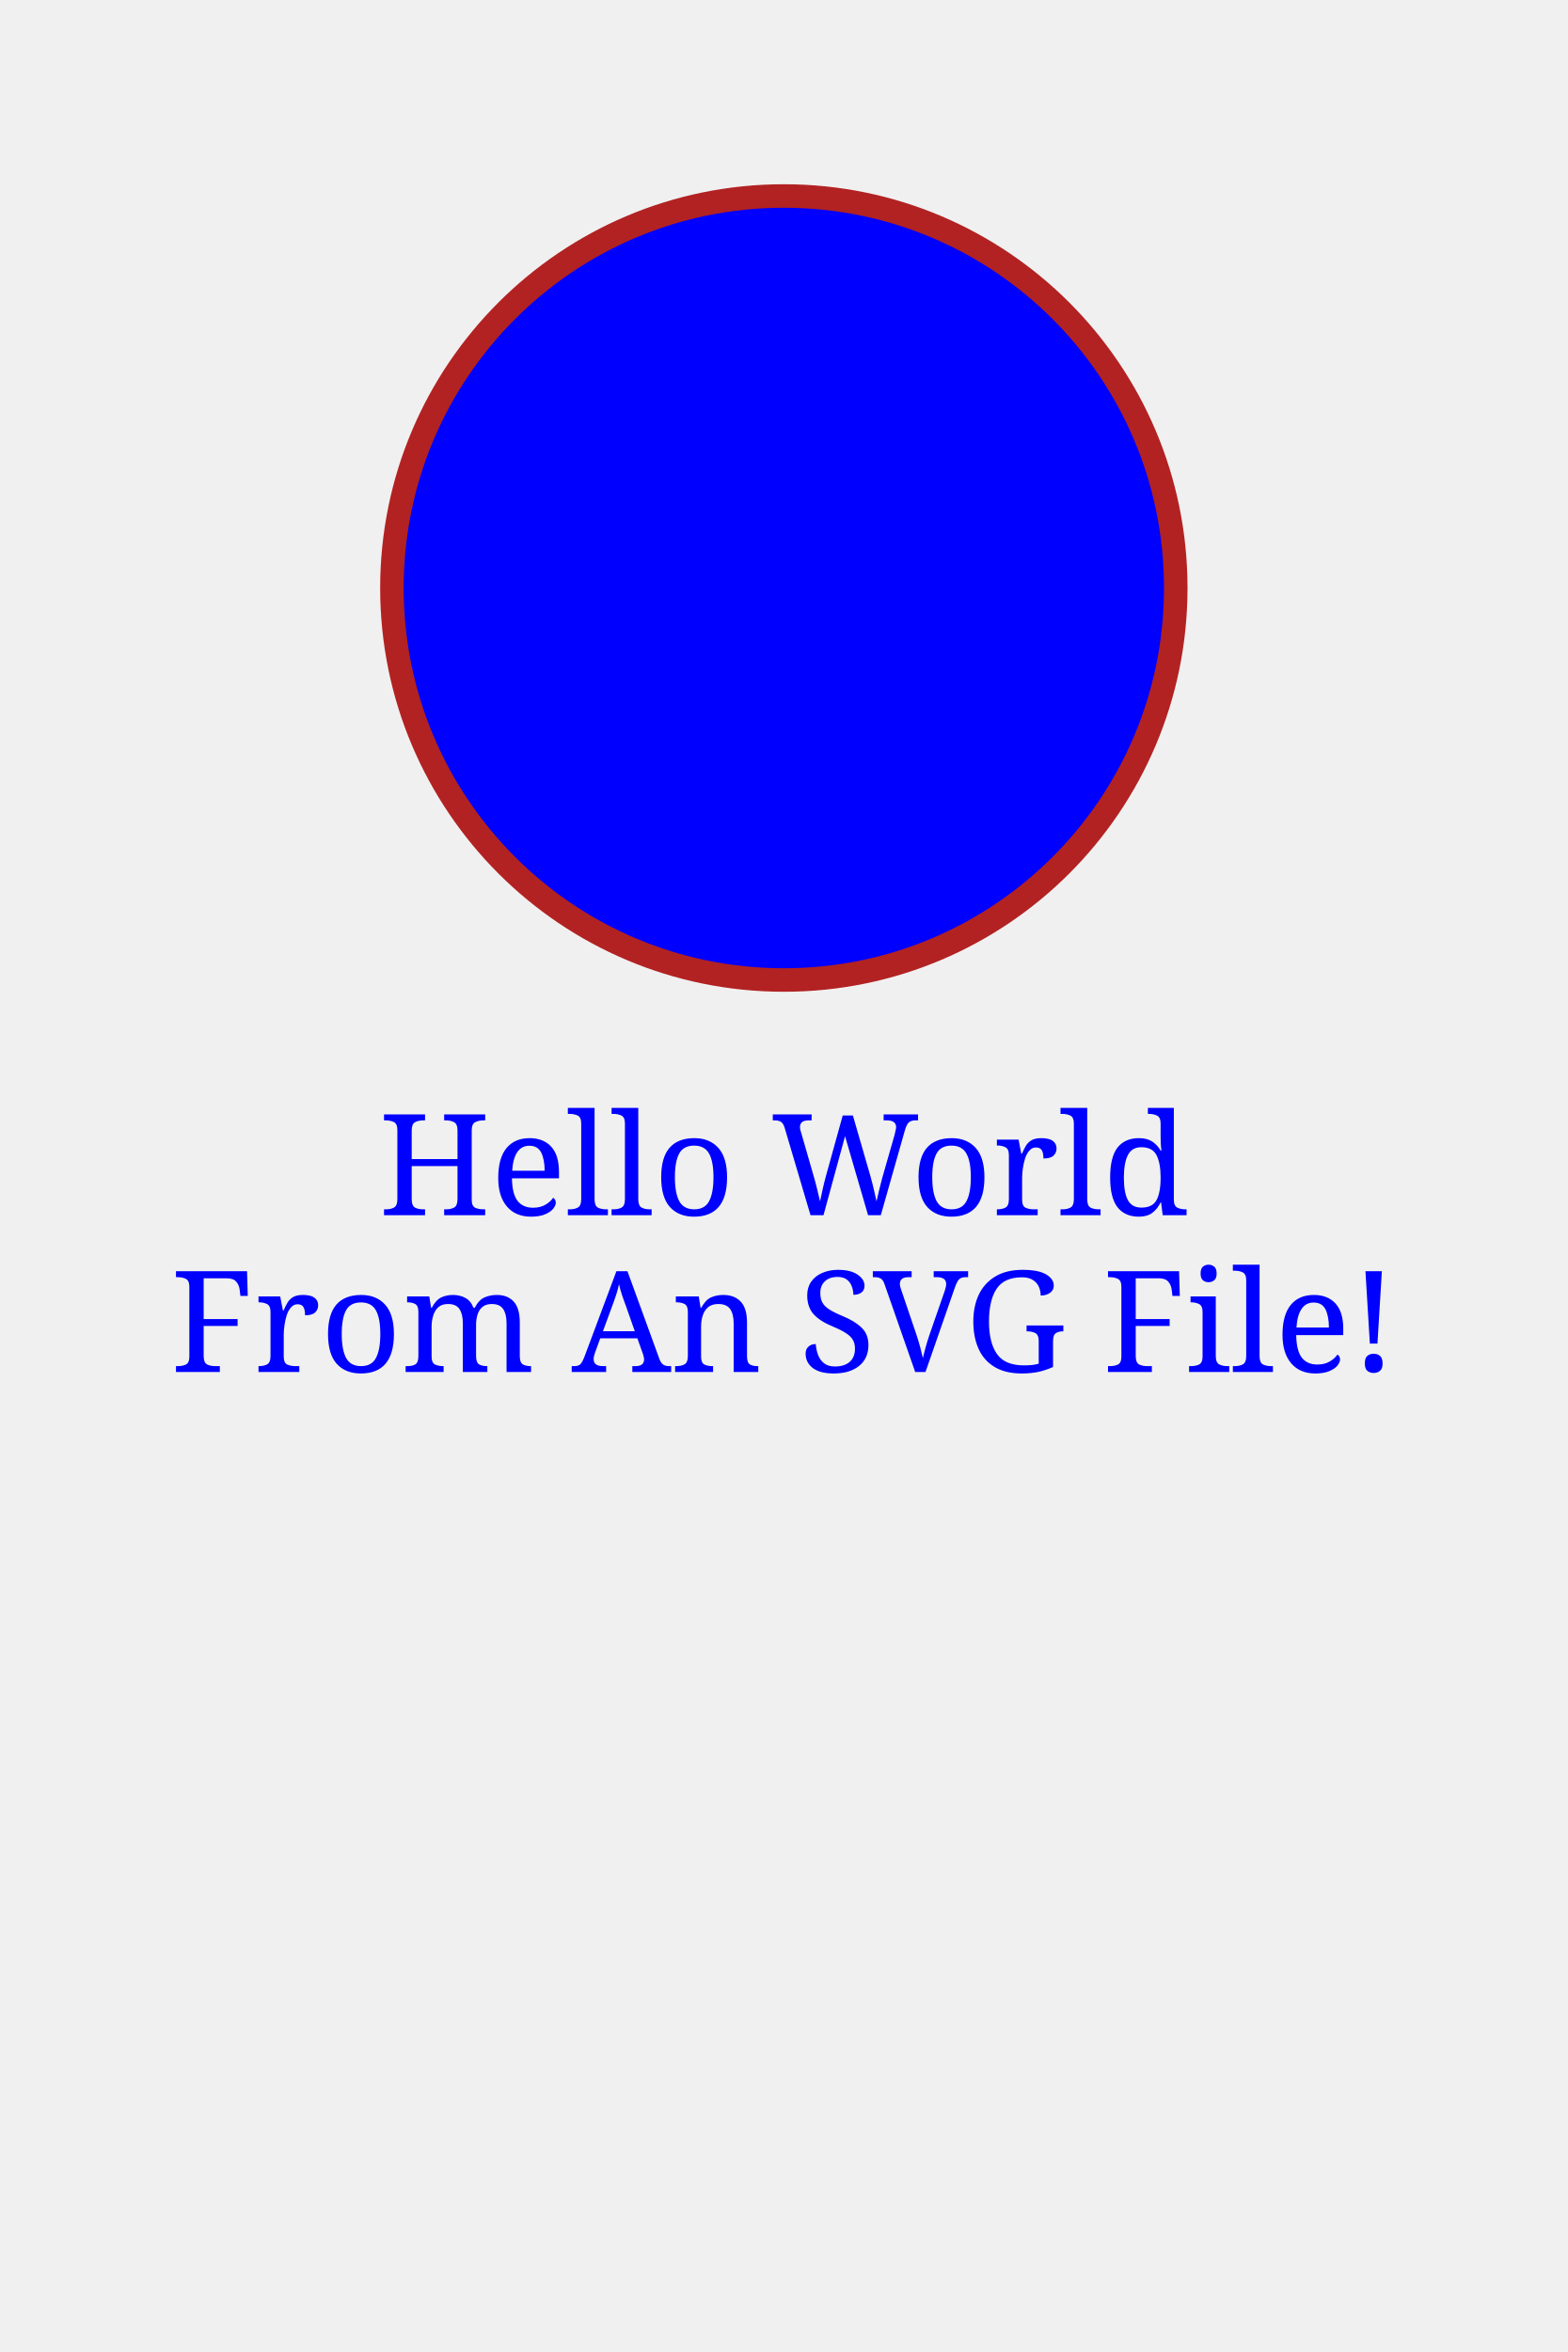
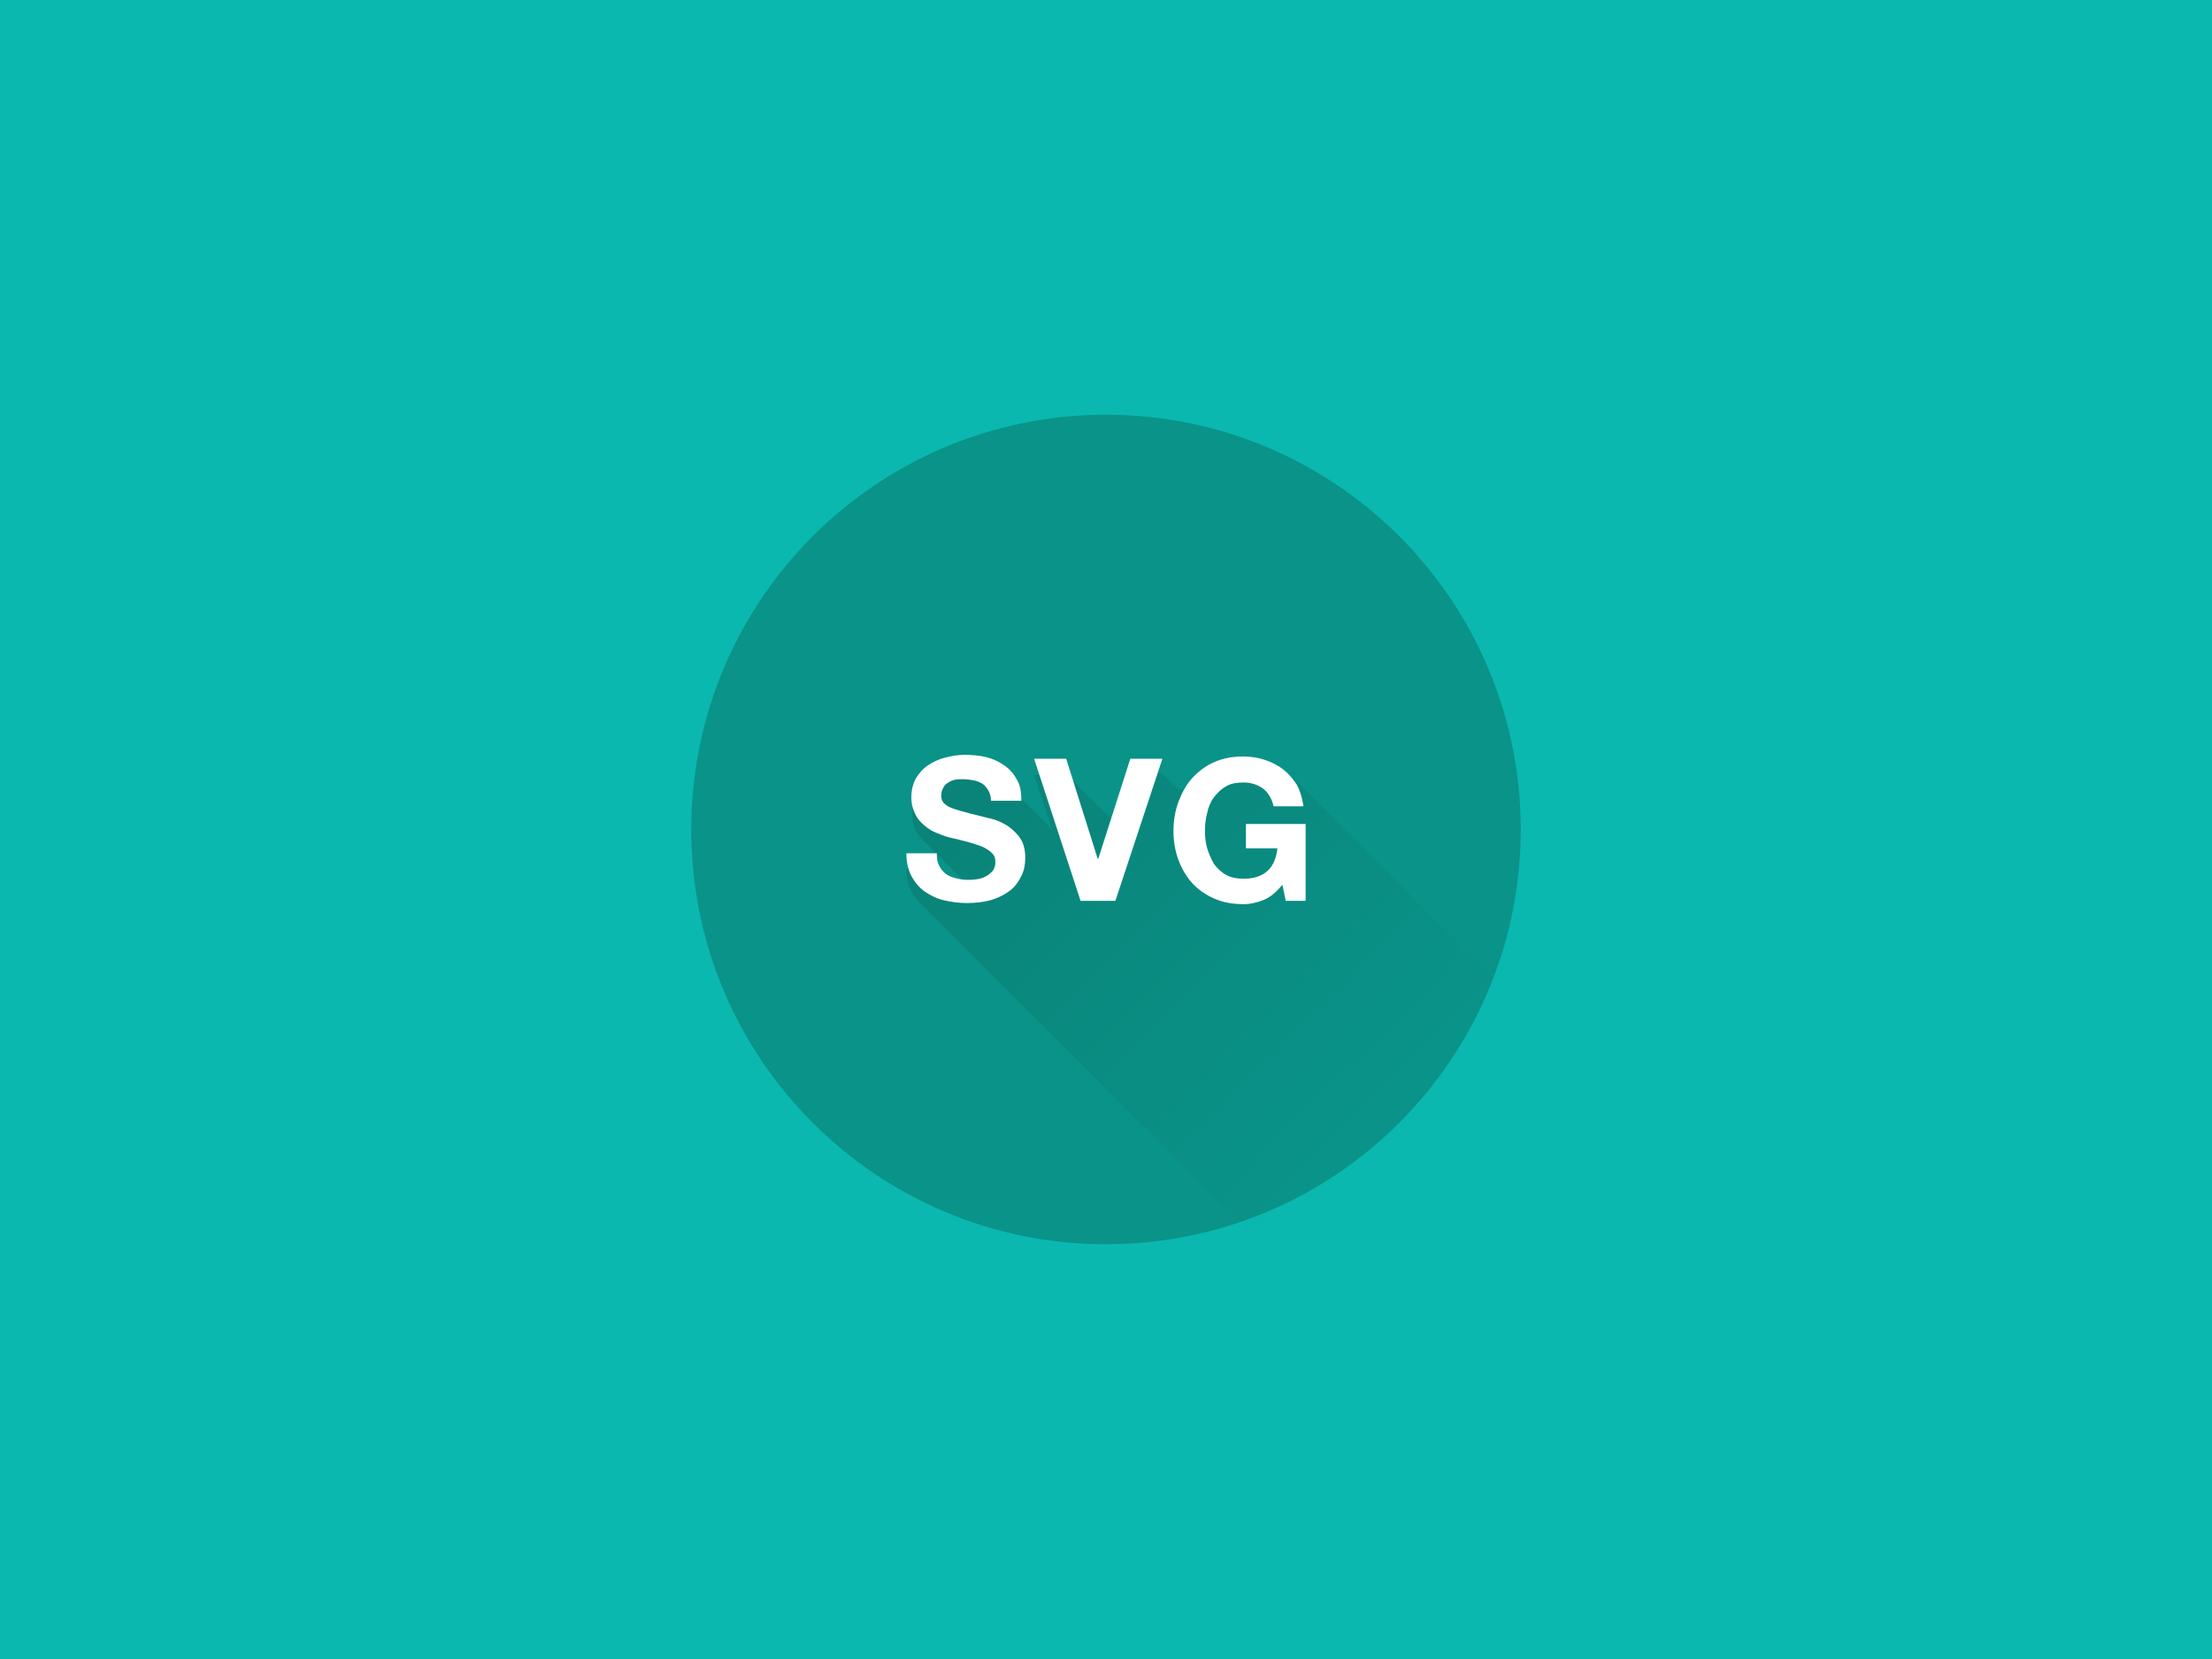
- <svg xmlns="http://www.w3.org/2000/svg" version="1.1" width="200" height="300" style="background-color: #D2B48C;">
-   <g id="myGroup" fill="blue" style="font-size: 18px; text-anchor: middle; font-family: serif;">
-     <circle id="myCircle" cx="100" cy="75" r="50" stroke="firebrick" stroke-width="3" />
-     <text x="100" y="155">Hello World</text>
-     <text x="100" y="175">From An SVG File!</text>
+ <svg xmlns="http://www.w3.org/2000/svg" version="1.1" id="Layer_1" x="0px" y="0px" width="400px" height="300px" viewBox="-100 0 400 300" enable-background="new -100 0 400 300" xml:space="preserve">
+   <rect x="-100" fill="#0AB8AF" width="400" height="300" />
+   <circle fill="#0A9389" cx="100" cy="150" r="75" />
+   <linearGradient id="SVGID_1_" gradientUnits="userSpaceOnUse" x1="77.82" y1="128.302" x2="186.938" y2="237.42">
+     <stop offset="0" style="stop-color:#0A8277" />
+     <stop offset="0.66" style="stop-color:#0A8277;stop-opacity:0" />
+   </linearGradient>
+   <path fill="url(#SVGID_1_)" d="M198.5,211.7v-0.3h-0.3V211h-0.3v-0.3h-0.3v-0.3h-0.3v-0.3h-0.3v-0.3h-0.3v-0.3h-0.3v-0.3H196v-0.3     h-0.3v-0.3h-0.3v-0.2h3c-0.1-1.5-0.5-2.8-1.2-3.9c-0.5-0.9-1.1-1.6-1.8-2.3c-0.1-0.1-0.2-0.2-0.3-0.3c-0.1-0.1-0.2-0.2-0.3-0.3     c-0.1-0.1-0.2-0.2-0.3-0.3c-0.1-0.1-0.2-0.2-0.3-0.3c-0.1-0.1-0.2-0.2-0.3-0.3c-0.1-0.1-0.2-0.2-0.3-0.3c-0.1-0.1-0.2-0.2-0.3-0.3     c-0.1-0.1-0.2-0.2-0.3-0.3c-0.1-0.1-0.2-0.2-0.3-0.3c-0.1-0.1-0.2-0.2-0.3-0.3c-0.1-0.1-0.2-0.2-0.3-0.3c-0.1-0.1-0.2-0.2-0.3-0.3     c-0.1-0.1-0.2-0.2-0.3-0.3c-0.1-0.1-0.2-0.2-0.3-0.3c-0.1-0.1-0.2-0.2-0.3-0.3c-0.1-0.1-0.2-0.2-0.3-0.3c-0.1-0.1-0.2-0.2-0.3-0.3     c-0.1-0.1-0.2-0.2-0.3-0.3c-0.1-0.1-0.2-0.2-0.3-0.3c-0.1-0.1-0.2-0.2-0.3-0.3c-0.1-0.1-0.2-0.2-0.3-0.3c-0.1-0.1-0.2-0.2-0.3-0.3     c-0.1-0.1-0.2-0.2-0.3-0.3c-0.1-0.1-0.2-0.2-0.3-0.3c-0.1-0.1-0.2-0.2-0.3-0.3c-0.1-0.1-0.2-0.2-0.3-0.3c-0.1-0.1-0.2-0.2-0.3-0.3     c-0.1-0.1-0.2-0.2-0.3-0.3c-0.1-0.1-0.2-0.2-0.3-0.3c-0.1-0.1-0.2-0.2-0.3-0.3c-0.1-0.1-0.2-0.2-0.3-0.3c-0.1-0.1-0.2-0.2-0.3-0.3     c-0.1-0.1-0.2-0.2-0.3-0.3c-0.1-0.1-0.2-0.2-0.3-0.3c-0.1-0.1-0.2-0.2-0.3-0.3c-0.1-0.1-0.2-0.2-0.3-0.3c-0.1-0.1-0.2-0.2-0.3-0.3     c-0.1-0.1-0.2-0.2-0.3-0.3c-0.1-0.1-0.2-0.2-0.3-0.3c-0.1-0.1-0.2-0.2-0.3-0.3c-0.1-0.1-0.2-0.2-0.3-0.3c-0.1-0.1-0.2-0.2-0.3-0.3     c-0.1-0.1-0.2-0.2-0.3-0.3c-0.1-0.1-0.2-0.2-0.3-0.3c-0.1-0.1-0.2-0.2-0.3-0.3c-0.1-0.1-0.2-0.2-0.3-0.3c-0.1-0.1-0.2-0.2-0.3-0.3     c-0.1-0.1-0.2-0.2-0.3-0.3c-0.1-0.1-0.2-0.2-0.3-0.3c-0.1-0.1-0.2-0.2-0.3-0.3c-0.1-0.1-0.2-0.2-0.3-0.3c-0.1-0.1-0.2-0.2-0.3-0.3     c-0.1-0.1-0.2-0.2-0.3-0.3c-0.1-0.1-0.2-0.2-0.3-0.3c-0.1-0.1-0.2-0.2-0.3-0.3c-0.1-0.1-0.2-0.2-0.3-0.3c-0.1-0.1-0.2-0.2-0.3-0.3     c-0.1-0.1-0.2-0.2-0.3-0.3c-0.1-0.1-0.2-0.2-0.3-0.3c-0.1-0.1-0.2-0.2-0.3-0.3c-0.1-0.1-0.2-0.2-0.3-0.3c-0.1-0.1-0.2-0.2-0.3-0.3     c-0.1-0.1-0.2-0.2-0.3-0.3c-0.1-0.1-0.2-0.2-0.3-0.3c-0.1-0.1-0.2-0.2-0.3-0.3c-0.1-0.1-0.2-0.2-0.3-0.3c-0.1-0.1-0.2-0.2-0.3-0.3     c-0.1-0.1-0.2-0.2-0.3-0.3c-0.1-0.1-0.2-0.2-0.3-0.3c-0.1-0.1-0.2-0.2-0.3-0.3c-0.1-0.1-0.2-0.2-0.3-0.3c-0.1-0.1-0.2-0.2-0.3-0.3     c-0.1-0.1-0.2-0.2-0.3-0.3c-0.1-0.1-0.2-0.2-0.3-0.3c-0.1-0.1-0.2-0.2-0.3-0.3c-0.1-0.1-0.2-0.2-0.3-0.3c-0.1-0.1-0.2-0.2-0.3-0.3     c-0.1-0.1-0.2-0.2-0.3-0.3c-0.1-0.1-0.2-0.2-0.3-0.3c-0.1-0.1-0.2-0.2-0.3-0.3c-0.1-0.1-0.2-0.2-0.3-0.3c-0.1-0.1-0.2-0.2-0.3-0.3     c-0.1-0.1-0.2-0.2-0.3-0.3c-0.1-0.1-0.2-0.2-0.3-0.3c-0.1-0.1-0.2-0.2-0.3-0.3c-0.1-0.1-0.2-0.2-0.3-0.3c-0.1-0.1-0.2-0.2-0.3-0.3     c-0.1-0.1-0.2-0.2-0.3-0.3c-0.1-0.1-0.2-0.2-0.3-0.3c-0.1-0.1-0.2-0.2-0.3-0.3c-0.1-0.1-0.2-0.2-0.3-0.3c-0.1-0.1-0.2-0.2-0.3-0.3     c-0.1-0.1-0.2-0.2-0.3-0.3c-0.1-0.1-0.2-0.2-0.3-0.3c-0.1-0.1-0.2-0.2-0.3-0.3c-0.1-0.1-0.2-0.2-0.3-0.3c-0.1-0.1-0.2-0.2-0.3-0.3     c-0.1-0.1-0.2-0.2-0.3-0.3c-0.1-0.1-0.2-0.2-0.3-0.3c-0.1-0.1-0.2-0.2-0.3-0.3c-0.1-0.1-0.2-0.2-0.3-0.3c-0.1-0.1-0.2-0.2-0.3-0.3     c-0.1-0.1-0.2-0.2-0.3-0.3c-0.1-0.1-0.2-0.2-0.3-0.3c-0.1-0.1-0.2-0.2-0.3-0.3c-0.1-0.1-0.2-0.2-0.3-0.3c-0.1-0.1-0.2-0.2-0.3-0.3     c-0.1-0.1-0.2-0.2-0.3-0.3c-0.1-0.1-0.2-0.2-0.3-0.3c-0.1-0.1-0.2-0.2-0.3-0.3c-0.1-0.1-0.2-0.2-0.3-0.3c-0.1-0.1-0.2-0.2-0.3-0.3     c-0.1-0.1-0.2-0.2-0.3-0.3c-0.1-0.1-0.2-0.2-0.3-0.3c-0.1-0.1-0.2-0.2-0.3-0.3c-0.1-0.1-0.2-0.2-0.3-0.3c-0.1-0.1-0.2-0.2-0.3-0.3     c-0.1-0.1-0.2-0.2-0.3-0.3c-0.1-0.1-0.2-0.2-0.3-0.3c-0.1-0.1-0.2-0.2-0.3-0.3c-0.1-0.1-0.2-0.2-0.3-0.3c-0.1-0.1-0.2-0.2-0.3-0.3     c-0.1-0.1-0.2-0.2-0.3-0.3c-0.1-0.1-0.2-0.2-0.3-0.3c-0.1-0.1-0.2-0.2-0.3-0.3c-0.1-0.1-0.2-0.2-0.3-0.3c-0.1-0.1-0.2-0.2-0.3-0.3     c-0.1-0.1-0.2-0.2-0.3-0.3c-0.1-0.1-0.2-0.2-0.3-0.3c-0.1-0.1-0.2-0.2-0.3-0.3c-0.1-0.1-0.2-0.2-0.3-0.3c-0.1-0.1-0.2-0.2-0.3-0.3     c-0.1-0.1-0.2-0.2-0.3-0.3c-0.1-0.1-0.2-0.2-0.3-0.3c-0.1-0.1-0.2-0.2-0.3-0.3c-0.1-0.1-0.2-0.2-0.3-0.3c-0.1-0.1-0.2-0.2-0.3-0.3     c-0.1-0.1-0.2-0.2-0.3-0.3c-0.1-0.1-0.2-0.2-0.3-0.3c-0.1-0.1-0.2-0.2-0.3-0.3c-0.1-0.1-0.2-0.2-0.3-0.3c-0.1-0.1-0.2-0.2-0.3-0.3     c-0.1-0.1-0.2-0.2-0.3-0.3c-0.1-0.1-0.2-0.2-0.3-0.3c-0.1-0.1-0.2-0.2-0.3-0.3c-0.1-0.1-0.2-0.2-0.3-0.3c-0.1-0.1-0.2-0.2-0.3-0.3     c-0.1-0.1-0.2-0.2-0.3-0.3c-0.1-0.1-0.2-0.2-0.3-0.3c-0.1-0.1-0.2-0.2-0.3-0.3c-0.1-0.1-0.2-0.2-0.3-0.3c-0.1-0.1-0.2-0.2-0.3-0.3     c-0.1-0.1-0.2-0.2-0.3-0.3c-0.1-0.1-0.2-0.2-0.3-0.3c-0.1-0.1-0.2-0.2-0.3-0.3c-0.1-0.1-0.2-0.2-0.3-0.3c-0.1-0.1-0.2-0.2-0.3-0.3     c-0.1-0.1-0.2-0.2-0.3-0.3c-0.1-0.1-0.2-0.2-0.3-0.3c-0.1-0.1-0.2-0.2-0.3-0.3c-0.1-0.1-0.2-0.2-0.3-0.3c-0.1-0.1-0.2-0.2-0.3-0.3     c-0.1-0.1-0.2-0.2-0.3-0.3c-0.1-0.1-0.2-0.2-0.3-0.3c-0.1-0.1-0.2-0.2-0.3-0.3c-0.1-0.1-0.2-0.2-0.3-0.3c-0.1-0.1-0.2-0.2-0.3-0.3     c-0.1-0.1-0.2-0.2-0.3-0.3c-0.1-0.1-0.2-0.2-0.3-0.3c-0.1-0.1-0.2-0.2-0.3-0.3c-0.1-0.1-0.2-0.2-0.3-0.3c-0.1-0.1-0.2-0.2-0.3-0.3     c-0.1-0.1-0.2-0.2-0.3-0.3c-0.1-0.1-0.2-0.2-0.3-0.3c-0.1-0.1-0.2-0.2-0.3-0.3c-0.1-0.1-0.2-0.2-0.3-0.3c-0.1-0.1-0.2-0.2-0.3-0.3     c-0.1-0.1-0.2-0.2-0.3-0.3c-0.1-0.1-0.2-0.2-0.3-0.3c-0.1-0.1-0.2-0.2-0.3-0.3c-0.1-0.1-0.2-0.2-0.3-0.3c-0.1-0.1-0.2-0.2-0.3-0.3     c-0.1-0.1-0.2-0.2-0.3-0.3c-0.1-0.1-0.2-0.2-0.3-0.3c-0.1-0.1-0.2-0.2-0.3-0.3c-0.1-0.1-0.2-0.2-0.3-0.3c-0.1-0.1-0.2-0.2-0.3-0.3     c-0.1-0.1-0.2-0.2-0.3-0.3c-0.1-0.1-0.2-0.2-0.3-0.3c-0.1-0.1-0.2-0.2-0.3-0.3c-0.1-0.1-0.2-0.2-0.3-0.3c-0.1-0.1-0.2-0.2-0.3-0.3     c-0.1-0.1-0.2-0.2-0.3-0.3c-0.1-0.1-0.2-0.2-0.3-0.3c-0.1-0.1-0.2-0.2-0.3-0.3c-0.1-0.1-0.2-0.2-0.3-0.3c-0.1-0.1-0.2-0.2-0.3-0.3     c-0.1-0.1-0.2-0.2-0.3-0.3c-0.1-0.1-0.2-0.2-0.3-0.3c-0.1-0.1-0.2-0.2-0.3-0.3c-0.3-0.3-0.6-0.6-1-0.9c-1-0.8-2.1-1.4-3.3-1.7     s-2.5-0.6-3.8-0.6c-2,0-3.7,0.3-5.3,1c-1.6,0.7-2.9,1.7-4,2.9c-0.4,0.4-0.7,0.9-1,1.4h0l0.1-0.3h-0.4l0.1-0.3h-0.4l0.1-0.3h-0.4     l0.1-0.3h-0.4l0.1-0.3H113l0.1-0.3h-0.4l0.1-0.3h-0.4l0.1-0.3H112l0.1-0.3h-0.4l0.1-0.3h-0.4l0.1-0.3h-0.4l0.1-0.3h-0.4l0.1-0.3     h-0.4l0.1-0.3h-0.4l0.1-0.3h-5.8l-2.8,8.8l0-0.1h-0.2l-0.1-0.3H101l-0.1-0.3h-0.2l-0.1-0.3h-0.2l-0.1-0.3h-0.2l-0.1-0.3h-0.2     l-0.1-0.3h-0.2l-0.1-0.3h-0.2l-0.1-0.3h-0.2l-0.1-0.3h-0.2l-0.1-0.3h-0.2l-0.1-0.3h-0.2l-0.1-0.3h-0.2l-0.1-0.3h-0.2l-0.1-0.3H97     l-0.1-0.3h-0.2l-0.1-0.3h-0.2l-0.1-0.3h-0.2l-0.1-0.3h-0.2l-0.1-0.3h-0.2l-0.1-0.3h-0.2l-0.1-0.3h-0.2l-0.1-0.3h-0.2l-0.1-0.3h-0.2     l-0.1-0.3h-0.2l-0.1-0.3h-0.2l-0.1-0.3h-0.2l-0.1-0.3h-0.2l-0.1-0.3H87l3.2,9.8c-0.1-0.1-0.1-0.1-0.2-0.2c-0.1-0.1-0.2-0.2-0.3-0.3     c-0.1-0.1-0.2-0.2-0.3-0.3c-0.1-0.1-0.2-0.2-0.3-0.3c-0.1-0.1-0.2-0.2-0.3-0.3c-0.1-0.1-0.2-0.2-0.3-0.3c-0.1-0.1-0.2-0.2-0.3-0.3     c-0.1-0.1-0.2-0.2-0.3-0.3c-0.1-0.1-0.2-0.2-0.3-0.3c-0.1-0.1-0.2-0.2-0.3-0.3c-0.1-0.1-0.2-0.2-0.3-0.3c-0.1-0.1-0.2-0.2-0.3-0.3     c-0.1-0.1-0.2-0.2-0.3-0.3c-0.1-0.1-0.2-0.2-0.3-0.3c-0.1-0.1-0.2-0.2-0.3-0.3c-0.1-0.1-0.2-0.2-0.3-0.3c-0.1-0.1-0.2-0.2-0.3-0.3     c-0.1-0.1-0.2-0.2-0.3-0.3c-0.1-0.1-0.2-0.2-0.3-0.3c-0.1-0.1-0.2-0.2-0.3-0.3c-0.1-0.1-0.2-0.2-0.3-0.3c-0.1-0.1-0.2-0.2-0.3-0.3     c-0.1-0.1-0.2-0.2-0.3-0.3c-0.1-0.1-0.2-0.2-0.3-0.3c-0.1-0.1-0.2-0.2-0.3-0.3c-0.3-0.3-0.6-0.6-1-0.9c-1-0.7-2.1-1.2-3.3-1.5     c-1.2-0.3-2.5-0.4-3.9-0.4c-1.2,0-2.3,0.2-3.5,0.5c-1.2,0.3-2.2,0.8-3.1,1.4c-0.9,0.6-1.7,1.5-2.2,2.4c-0.6,1-0.8,2.1-0.8,3.4     c0,1.2,0.2,2.2,0.7,3c0.3,0.5,0.7,1,1.1,1.4c0.1,0.1,0.2,0.2,0.3,0.3c0.1,0.1,0.2,0.2,0.3,0.3c0.1,0.1,0.2,0.2,0.3,0.3     c0.1,0.1,0.2,0.2,0.3,0.3c0.1,0.1,0.2,0.2,0.3,0.3c0.1,0.1,0.2,0.2,0.3,0.3c0.1,0.1,0.2,0.2,0.3,0.3c0.1,0.1,0.2,0.2,0.3,0.3     c0.1,0.1,0.2,0.2,0.3,0.3c0.1,0.1,0.2,0.2,0.3,0.3c0.1,0.1,0.2,0.2,0.3,0.3c0.1,0.1,0.2,0.2,0.3,0.3c0.1,0.1,0.2,0.2,0.3,0.3     c0.1,0.1,0.2,0.2,0.3,0.3c0.1,0.1,0.2,0.2,0.3,0.3c0.1,0.1,0.2,0.2,0.3,0.3c0.1,0.1,0.2,0.2,0.3,0.3c0.1,0.1,0.2,0.2,0.3,0.3     c0.1,0.1,0.2,0.2,0.3,0.3c0.1,0.1,0.2,0.2,0.3,0.3c0.1,0.1,0.2,0.2,0.3,0.3c0.1,0.1,0.2,0.2,0.3,0.3c0.1,0.1,0.2,0.2,0.3,0.3     c0.1,0.1,0.2,0.2,0.3,0.3c0.1,0.1,0.2,0.2,0.3,0.3c0.1,0.1,0.2,0.2,0.3,0.3c0.1,0.1,0.2,0.2,0.3,0.3c0.1,0.1,0.2,0.2,0.3,0.3     c0.1,0.1,0.2,0.2,0.3,0.3c0.1,0.1,0.2,0.2,0.3,0.3c0.1,0.1,0.2,0.2,0.3,0.3c0.1,0.1,0.2,0.2,0.3,0.3c0.1,0.1,0.2,0.2,0.2,0.2     c0,0,0,0,0,0c-0.6,0.1-1.1,0.1-1.6,0.1c-0.3,0-0.7,0-1-0.1c0,0,0,0,0,0h-0.1c-0.1,0-0.1,0-0.2,0c0-0.1,0-0.2,0-0.3h-0.3     c0-0.1,0-0.2,0-0.3h-0.3c0-0.1,0-0.2,0-0.3h-0.3c0-0.1,0-0.2,0-0.3h-0.3c0-0.1,0-0.2,0-0.3h-0.3c0-0.1,0-0.2,0-0.3h-0.3     c0-0.1,0-0.2,0-0.3h-0.3c0-0.1,0-0.2,0-0.3h-0.3c0-0.1,0-0.2,0-0.3h-0.3c0-0.1,0-0.2,0-0.3h-0.3c0-0.1,0-0.2,0-0.3h-0.3     c0-0.1,0-0.2,0-0.3H70c0-0.1,0-0.2,0-0.3h-0.3c0-0.1,0-0.2,0-0.3h-0.3c0-0.1,0-0.2,0-0.3h-5.5c0,1.6,0.3,3,0.9,4.1     c0.5,0.9,1.1,1.6,1.8,2.3c0.1,0.1,0.2,0.2,0.3,0.3c0.1,0.1,0.2,0.2,0.3,0.3c0.1,0.1,0.2,0.2,0.3,0.3c0.1,0.1,0.2,0.2,0.3,0.3     c0.1,0.1,0.2,0.2,0.3,0.3c0.1,0.1,0.2,0.2,0.3,0.3c0.1,0.1,0.2,0.2,0.3,0.3c0.1,0.1,0.2,0.2,0.3,0.3c0.1,0.1,0.2,0.2,0.3,0.3     c0.1,0.1,0.2,0.2,0.3,0.3c0.1,0.1,0.2,0.2,0.3,0.3c0.1,0.1,0.2,0.2,0.3,0.3c0.1,0.1,0.2,0.2,0.3,0.3c0.1,0.1,0.2,0.2,0.3,0.3     c0.1,0.1,0.2,0.2,0.3,0.3c0.1,0.1,0.2,0.2,0.3,0.3c0.1,0.1,0.2,0.2,0.3,0.3c0.1,0.1,0.2,0.2,0.3,0.3c0.1,0.1,0.2,0.2,0.3,0.3     c0.1,0.1,0.2,0.2,0.3,0.3c0.1,0.1,0.2,0.2,0.3,0.3c0.1,0.1,0.2,0.2,0.3,0.3c0.1,0.1,0.2,0.2,0.3,0.3c0.1,0.1,0.2,0.2,0.3,0.3     c0.1,0.1,0.2,0.2,0.3,0.3c0.1,0.1,0.2,0.2,0.3,0.3c0.1,0.1,0.2,0.2,0.3,0.3c0.1,0.1,0.2,0.2,0.3,0.3c0.1,0.1,0.2,0.2,0.3,0.3     c0.1,0.1,0.2,0.2,0.3,0.3c0.1,0.1,0.2,0.2,0.3,0.3c0.1,0.1,0.2,0.2,0.3,0.3c0.1,0.1,0.2,0.2,0.3,0.3c0.1,0.1,0.2,0.2,0.3,0.3     c0.1,0.1,0.2,0.2,0.3,0.3c0.1,0.1,0.2,0.2,0.3,0.3c0.1,0.1,0.2,0.2,0.3,0.3c0.1,0.1,0.2,0.2,0.3,0.3c0.1,0.1,0.2,0.2,0.3,0.3     c0.1,0.1,0.2,0.2,0.3,0.3c0.1,0.1,0.2,0.2,0.3,0.3c0.1,0.1,0.2,0.2,0.3,0.3c0.1,0.1,0.2,0.2,0.3,0.3c0.1,0.1,0.2,0.2,0.3,0.3     c0.1,0.1,0.2,0.2,0.3,0.3c0.1,0.1,0.2,0.2,0.3,0.3c0.1,0.1,0.2,0.2,0.3,0.3c0.1,0.1,0.2,0.2,0.3,0.3c0.1,0.1,0.2,0.2,0.3,0.3     c0.1,0.1,0.2,0.2,0.3,0.3c0.1,0.1,0.2,0.2,0.3,0.3c0.1,0.1,0.2,0.2,0.3,0.3c0.1,0.1,0.2,0.2,0.3,0.3c0.1,0.1,0.2,0.2,0.3,0.3     c0.1,0.1,0.2,0.2,0.3,0.3c0.1,0.1,0.2,0.2,0.3,0.3c0.1,0.1,0.2,0.2,0.3,0.3c0.1,0.1,0.2,0.2,0.3,0.3c0.1,0.1,0.2,0.2,0.3,0.3     c0.1,0.1,0.2,0.2,0.3,0.3c0.1,0.1,0.2,0.2,0.3,0.3c0.1,0.1,0.2,0.2,0.3,0.3c0.1,0.1,0.2,0.2,0.3,0.3c0.1,0.1,0.2,0.2,0.3,0.3     c0.1,0.1,0.2,0.2,0.3,0.3c0.1,0.1,0.2,0.2,0.3,0.3c0.1,0.1,0.2,0.2,0.3,0.3c0.1,0.1,0.2,0.2,0.3,0.3c0.1,0.1,0.2,0.2,0.3,0.3     c0.1,0.1,0.2,0.2,0.3,0.3c0.1,0.1,0.2,0.2,0.3,0.3c0.1,0.1,0.2,0.2,0.3,0.3c0.1,0.1,0.2,0.2,0.3,0.3c0.1,0.1,0.2,0.2,0.3,0.3     c0.1,0.1,0.2,0.2,0.3,0.3c0.1,0.1,0.2,0.2,0.3,0.3c0.1,0.1,0.2,0.2,0.3,0.3c0.1,0.1,0.2,0.2,0.3,0.3c0.1,0.1,0.2,0.2,0.3,0.3     c0.1,0.1,0.2,0.2,0.3,0.3c0.1,0.1,0.2,0.2,0.3,0.3c0.1,0.1,0.2,0.2,0.3,0.3c0.1,0.1,0.2,0.2,0.3,0.3c0.1,0.1,0.2,0.2,0.3,0.3     c0.1,0.1,0.2,0.2,0.3,0.3c0.1,0.1,0.2,0.2,0.3,0.3c0.1,0.1,0.2,0.2,0.3,0.3c0.1,0.1,0.2,0.2,0.3,0.3c0.1,0.1,0.2,0.2,0.3,0.3     c0.1,0.1,0.2,0.2,0.3,0.3c0.1,0.1,0.2,0.2,0.3,0.3c0.1,0.1,0.2,0.2,0.3,0.3c0.1,0.1,0.2,0.2,0.3,0.3c0.1,0.1,0.2,0.2,0.3,0.3     c0.1,0.1,0.2,0.2,0.3,0.3c0.1,0.1,0.2,0.2,0.3,0.3c0.1,0.1,0.2,0.2,0.3,0.3c0.1,0.1,0.2,0.2,0.3,0.3c0.1,0.1,0.2,0.2,0.3,0.3     c0.1,0.1,0.2,0.2,0.3,0.3c0.1,0.1,0.2,0.2,0.3,0.3c0.1,0.1,0.2,0.2,0.3,0.3c0.1,0.1,0.2,0.2,0.3,0.3c0.1,0.1,0.2,0.2,0.3,0.3     c0.1,0.1,0.2,0.2,0.3,0.3c0.1,0.1,0.2,0.2,0.3,0.3c0.1,0.1,0.2,0.2,0.3,0.3c0.1,0.1,0.2,0.2,0.3,0.3c0.1,0.1,0.2,0.2,0.3,0.3     c0.1,0.1,0.2,0.2,0.3,0.3c0.1,0.1,0.2,0.2,0.3,0.3c0.1,0.1,0.2,0.2,0.3,0.3c0.1,0.1,0.2,0.2,0.3,0.3c0.1,0.1,0.2,0.2,0.3,0.3     c0.1,0.1,0.2,0.2,0.3,0.3c0.1,0.1,0.2,0.2,0.3,0.3c0.1,0.1,0.2,0.2,0.3,0.3c0.1,0.1,0.2,0.2,0.3,0.3c0.1,0.1,0.2,0.2,0.3,0.3     c0.1,0.1,0.2,0.2,0.3,0.3c0.1,0.1,0.2,0.2,0.3,0.3c0.1,0.1,0.2,0.2,0.3,0.3c0.1,0.1,0.2,0.2,0.3,0.3c0.1,0.1,0.2,0.2,0.3,0.3     c0.1,0.1,0.2,0.2,0.3,0.3c0.1,0.1,0.2,0.2,0.3,0.3c0.1,0.1,0.2,0.2,0.3,0.3c0.1,0.1,0.2,0.2,0.3,0.3c0.1,0.1,0.2,0.2,0.3,0.3     c0.1,0.1,0.2,0.2,0.3,0.3c0.1,0.1,0.2,0.2,0.3,0.3c0.1,0.1,0.2,0.2,0.3,0.3c0.1,0.1,0.2,0.2,0.3,0.3c0.1,0.1,0.2,0.2,0.3,0.3     c0.1,0.1,0.2,0.2,0.3,0.3c0.1,0.1,0.2,0.2,0.3,0.3c0.1,0.1,0.2,0.2,0.3,0.3c0.1,0.1,0.2,0.2,0.3,0.3c0.1,0.1,0.2,0.2,0.3,0.3     c0.1,0.1,0.2,0.2,0.3,0.3c0.1,0.1,0.2,0.2,0.3,0.3c0.1,0.1,0.2,0.2,0.3,0.3c0.1,0.1,0.2,0.2,0.3,0.3c0.1,0.1,0.2,0.2,0.3,0.3     c0.1,0.1,0.2,0.2,0.3,0.3c0.1,0.1,0.2,0.2,0.3,0.3c0.1,0.1,0.2,0.2,0.3,0.3c0.1,0.1,0.2,0.2,0.3,0.3c0.1,0.1,0.2,0.2,0.3,0.3     c0.1,0.1,0.2,0.2,0.3,0.3c0.1,0.1,0.2,0.2,0.3,0.3c0.1,0.1,0.2,0.2,0.3,0.3c0.1,0.1,0.2,0.2,0.3,0.3c0.1,0.1,0.2,0.2,0.3,0.3     c0.1,0.1,0.2,0.2,0.3,0.3c0.1,0.1,0.2,0.2,0.3,0.3c0.1,0.1,0.2,0.2,0.3,0.3c0.1,0.1,0.2,0.2,0.3,0.3c0.1,0.1,0.2,0.2,0.3,0.3     c0.1,0.1,0.2,0.2,0.3,0.3c0.1,0.1,0.2,0.2,0.3,0.3c0.1,0.1,0.2,0.2,0.3,0.3c0.1,0.1,0.2,0.2,0.3,0.3c0.1,0.1,0.2,0.2,0.3,0.3     c0.1,0.1,0.2,0.2,0.3,0.3c0.1,0.1,0.2,0.2,0.3,0.3c0.1,0.1,0.2,0.2,0.3,0.3c0.1,0.1,0.2,0.2,0.3,0.3c0.1,0.1,0.2,0.2,0.3,0.3     c0.1,0.1,0.2,0.2,0.3,0.3c0.1,0.1,0.2,0.2,0.3,0.3c0.1,0.1,0.2,0.2,0.3,0.3c0.1,0.1,0.2,0.2,0.3,0.3c0.1,0.1,0.2,0.2,0.3,0.3     c0.1,0.1,0.2,0.2,0.3,0.3c0.1,0.1,0.2,0.2,0.3,0.3c0.1,0.1,0.2,0.2,0.3,0.3c0.1,0.1,0.2,0.2,0.3,0.3c0.1,0.1,0.2,0.2,0.3,0.3     c0.1,0.1,0.2,0.2,0.3,0.3c0.1,0.1,0.2,0.2,0.3,0.3c0.1,0.1,0.2,0.2,0.3,0.3c0.1,0.1,0.2,0.2,0.3,0.3c0.1,0.1,0.2,0.2,0.3,0.3     c0.1,0.1,0.2,0.2,0.3,0.3c0.1,0.1,0.2,0.2,0.3,0.3c0.1,0.1,0.2,0.2,0.3,0.3c0.1,0.1,0.2,0.2,0.3,0.3c0.1,0.1,0.2,0.2,0.3,0.3     c0.1,0.1,0.2,0.2,0.3,0.3c0.1,0.1,0.2,0.2,0.3,0.3c0.1,0.1,0.2,0.2,0.3,0.3c0.1,0.1,0.2,0.2,0.3,0.3c0.1,0.1,0.2,0.2,0.3,0.3     c0.1,0.1,0.2,0.2,0.3,0.3c0.1,0.1,0.2,0.2,0.3,0.3c0.1,0.1,0.2,0.2,0.3,0.3c0.1,0.1,0.2,0.2,0.3,0.3c0.1,0.1,0.2,0.2,0.3,0.3     c0.1,0.1,0.2,0.2,0.3,0.3c0.3,0.3,0.6,0.6,1,0.9c1,0.7,2.2,1.3,3.5,1.6s2.7,0.5,4.1,0.5c1.8,0,3.3-0.2,4.6-0.6     c1.3-0.4,2.4-1,3.3-1.7c0.9-0.7,1.6-1.6,2-2.6c0.5-1,0.7-2.1,0.7-3.3c0-1.2-0.2-2.1-0.6-3h0l0.1,0.3h0.2l0.1,0.3h0.2l0.1,0.3h0.2     l0.1,0.3h0.2l0.1,0.3h0.2l0.1,0.3h0.2l0.1,0.3h0.2l0.1,0.3h0.2l0.1,0.3h0.2l0.1,0.3h0.2l0.1,0.3h0.2l0.1,0.3h0.2l0.1,0.3h0.2     l0.1,0.3h0.2l0.1,0.3h0.2l0.1,0.3h0.2l0.1,0.3h0.2l0.1,0.3h0.2l0.1,0.3h0.2l0.1,0.3h0.2l0.1,0.3h0.2l0.1,0.3h0.2l0.1,0.3h0.2     l0.1,0.3h0.2l0.1,0.3h0.2l0.1,0.3h0.2l0.1,0.3h0.2l0.1,0.3h0.2l0.1,0.3h0.2l0.1,0.3h0.2l0.1,0.3h0.2l0.1,0.3h0.2l0.1,0.3h0.2     l0.1,0.3h6.4l4.3-12.9c0.1,0.1,0.2,0.1,0.2,0.2c0,0,0,0,0,0c0.1,0.1,0.2,0.2,0.3,0.3c0,0,0,0,0,0c0.1,0.1,0.2,0.2,0.3,0.3     c0,0,0,0,0,0c0.1,0.1,0.2,0.2,0.3,0.3c0,0,0,0,0,0c0.1,0.1,0.2,0.2,0.3,0.3c0,0,0,0,0,0c0.1,0.1,0.2,0.2,0.3,0.3c0,0,0,0,0,0     c0.1,0.1,0.2,0.2,0.3,0.3c0,0,0,0,0,0c0.1,0.1,0.2,0.2,0.3,0.3c0,0,0,0,0,0c0.1,0.1,0.2,0.2,0.3,0.3c0,0,0,0,0,0     c0.1,0.1,0.2,0.2,0.3,0.3c0,0,0,0,0,0c0.1,0.1,0.2,0.2,0.3,0.3c0,0,0,0,0,0c0.1,0.1,0.2,0.2,0.3,0.3c0,0,0,0,0,0     c0.1,0.1,0.2,0.2,0.3,0.3c0,0,0,0,0,0c0.1,0.1,0.2,0.2,0.3,0.3c0,0,0,0,0,0c0.1,0.1,0.2,0.2,0.3,0.3c0,0,0,0,0,0     c0.1,0.1,0.2,0.2,0.3,0.3c0,0,0,0,0,0c0.1,0.1,0.2,0.2,0.3,0.3c0,0,0,0,0,0c0.1,0.1,0.2,0.2,0.3,0.3c0,0,0,0,0,0     c0.1,0.1,0.2,0.2,0.3,0.3c0,0,0,0,0,0c0.1,0.1,0.2,0.2,0.3,0.3c0,0,0,0,0,0c0.1,0.1,0.2,0.2,0.3,0.3c0,0,0,0,0,0     c0.1,0.1,0.2,0.2,0.3,0.3c0,0,0,0,0,0c0.1,0.1,0.2,0.2,0.3,0.3c0,0,0,0,0,0c0.1,0.1,0.2,0.2,0.3,0.3c0,0,0,0,0,0     c0.1,0.1,0.2,0.2,0.3,0.3c0,0,0,0,0,0c0.1,0.1,0.2,0.2,0.3,0.3c0,0,0,0,0,0c0.1,0.1,0.2,0.2,0.3,0.3c0,0,0,0,0,0     c0.1,0.1,0.2,0.2,0.3,0.3c0,0,0,0,0,0c0.1,0.1,0.2,0.2,0.3,0.3c0,0,0,0,0,0c0.1,0.1,0.2,0.2,0.3,0.3c0,0,0,0,0,0     c0.1,0.1,0.2,0.2,0.3,0.3c0,0,0,0,0,0c1.1,1.2,2.4,2.1,4,2.8c1.6,0.7,3.3,1,5.3,1c1.2,0,2.5-0.3,3.7-0.8c0.8-0.3,1.6-0.9,2.3-1.6     l0,0.2h0.3l0.1,0.3h0.3l0.1,0.3h0.3l0.1,0.3h0.3l0.1,0.3h0.3l0.1,0.3h3.6v-13.9H198.5z" />
+   <g>
+     <path fill="#FFFFFF" d="M69.8,156.5c0.3,0.6,0.7,1.1,1.2,1.5s1.1,0.6,1.8,0.8c0.7,0.2,1.4,0.3,2.2,0.3c0.5,0,1,0,1.6-0.1         c0.6-0.1,1.1-0.2,1.6-0.5c0.5-0.2,0.9-0.6,1.3-1c0.3-0.4,0.5-1,0.5-1.6c0-0.7-0.2-1.3-0.7-1.7c-0.4-0.4-1-0.8-1.7-1.1         c-0.7-0.3-1.5-0.5-2.4-0.8c-0.9-0.2-1.8-0.5-2.8-0.7c-1-0.2-1.9-0.5-2.8-0.9c-0.9-0.3-1.7-0.8-2.4-1.4c-0.7-0.6-1.3-1.2-1.7-2.1         c-0.4-0.8-0.7-1.8-0.7-3c0-1.3,0.3-2.5,0.8-3.4c0.6-1,1.3-1.8,2.2-2.4c0.9-0.6,1.9-1.1,3.1-1.4c1.2-0.3,2.3-0.5,3.5-0.5         c1.3,0,2.6,0.1,3.9,0.4c1.2,0.3,2.3,0.8,3.3,1.5c1,0.7,1.7,1.5,2.3,2.6c0.6,1,0.8,2.3,0.8,3.8h-5.5c0-0.8-0.2-1.4-0.5-1.9         c-0.3-0.5-0.6-0.9-1.1-1.2c-0.5-0.3-1-0.5-1.6-0.6c-0.6-0.1-1.2-0.2-1.9-0.2c-0.5,0-0.9,0-1.4,0.1c-0.5,0.1-0.9,0.3-1.2,0.5         c-0.4,0.2-0.7,0.5-0.9,0.9c-0.2,0.4-0.4,0.8-0.4,1.4c0,0.5,0.1,0.9,0.3,1.2c0.2,0.3,0.6,0.6,1.1,0.9c0.6,0.3,1.3,0.5,2.3,0.8         c1,0.3,2.3,0.6,3.9,1c0.5,0.1,1.1,0.3,2,0.5c0.9,0.3,1.7,0.7,2.5,1.2c0.8,0.6,1.6,1.3,2.2,2.2c0.6,0.9,0.9,2.1,0.9,3.5         c0,1.2-0.2,2.3-0.7,3.3c-0.5,1-1.1,1.9-2,2.6c-0.9,0.7-2,1.3-3.3,1.7c-1.3,0.4-2.9,0.6-4.6,0.6c-1.4,0-2.8-0.2-4.1-0.5         s-2.5-0.9-3.5-1.6c-1-0.7-1.8-1.7-2.4-2.8c-0.6-1.2-0.9-2.5-0.9-4.1h5.5C69.4,155.2,69.5,155.9,69.8,156.5z" />
+     <path fill="#FFFFFF" d="M95.4,162.9L87,137.2h5.8l5.7,18.1h0.1l5.8-18.1h5.8l-8.5,25.7H95.4z" />
+     <path fill="#FFFFFF" d="M128.6,162.7c-1.2,0.5-2.5,0.8-3.7,0.8c-2,0-3.7-0.3-5.3-1c-1.6-0.7-2.9-1.6-4-2.8         c-1.1-1.2-1.9-2.6-2.5-4.2c-0.6-1.6-0.9-3.4-0.9-5.2c0-1.9,0.3-3.7,0.9-5.3c0.6-1.6,1.4-3.1,2.5-4.3s2.4-2.2,4-2.9         c1.6-0.7,3.3-1,5.3-1c1.3,0,2.6,0.2,3.8,0.6s2.4,1,3.3,1.7c1,0.8,1.8,1.7,2.5,2.8c0.6,1.1,1,2.4,1.2,3.9h-5.4         c-0.3-1.4-1-2.5-1.9-3.2c-1-0.7-2.1-1.1-3.5-1.1c-1.3,0-2.4,0.2-3.2,0.7c-0.9,0.5-1.6,1.2-2.2,2c-0.6,0.8-1,1.8-1.2,2.8         c-0.3,1.1-0.4,2.1-0.4,3.3c0,1.1,0.1,2.1,0.4,3.1c0.3,1,0.7,1.9,1.2,2.8c0.6,0.8,1.3,1.5,2.2,2c0.9,0.5,2,0.7,3.2,0.7         c1.9,0,3.3-0.5,4.3-1.4c1-0.9,1.6-2.3,1.8-4.1h-5.7V149h10.8v13.9h-3.6l-0.6-2.9C130.9,161.2,129.8,162.2,128.6,162.7z" />
  </g>
</svg>
